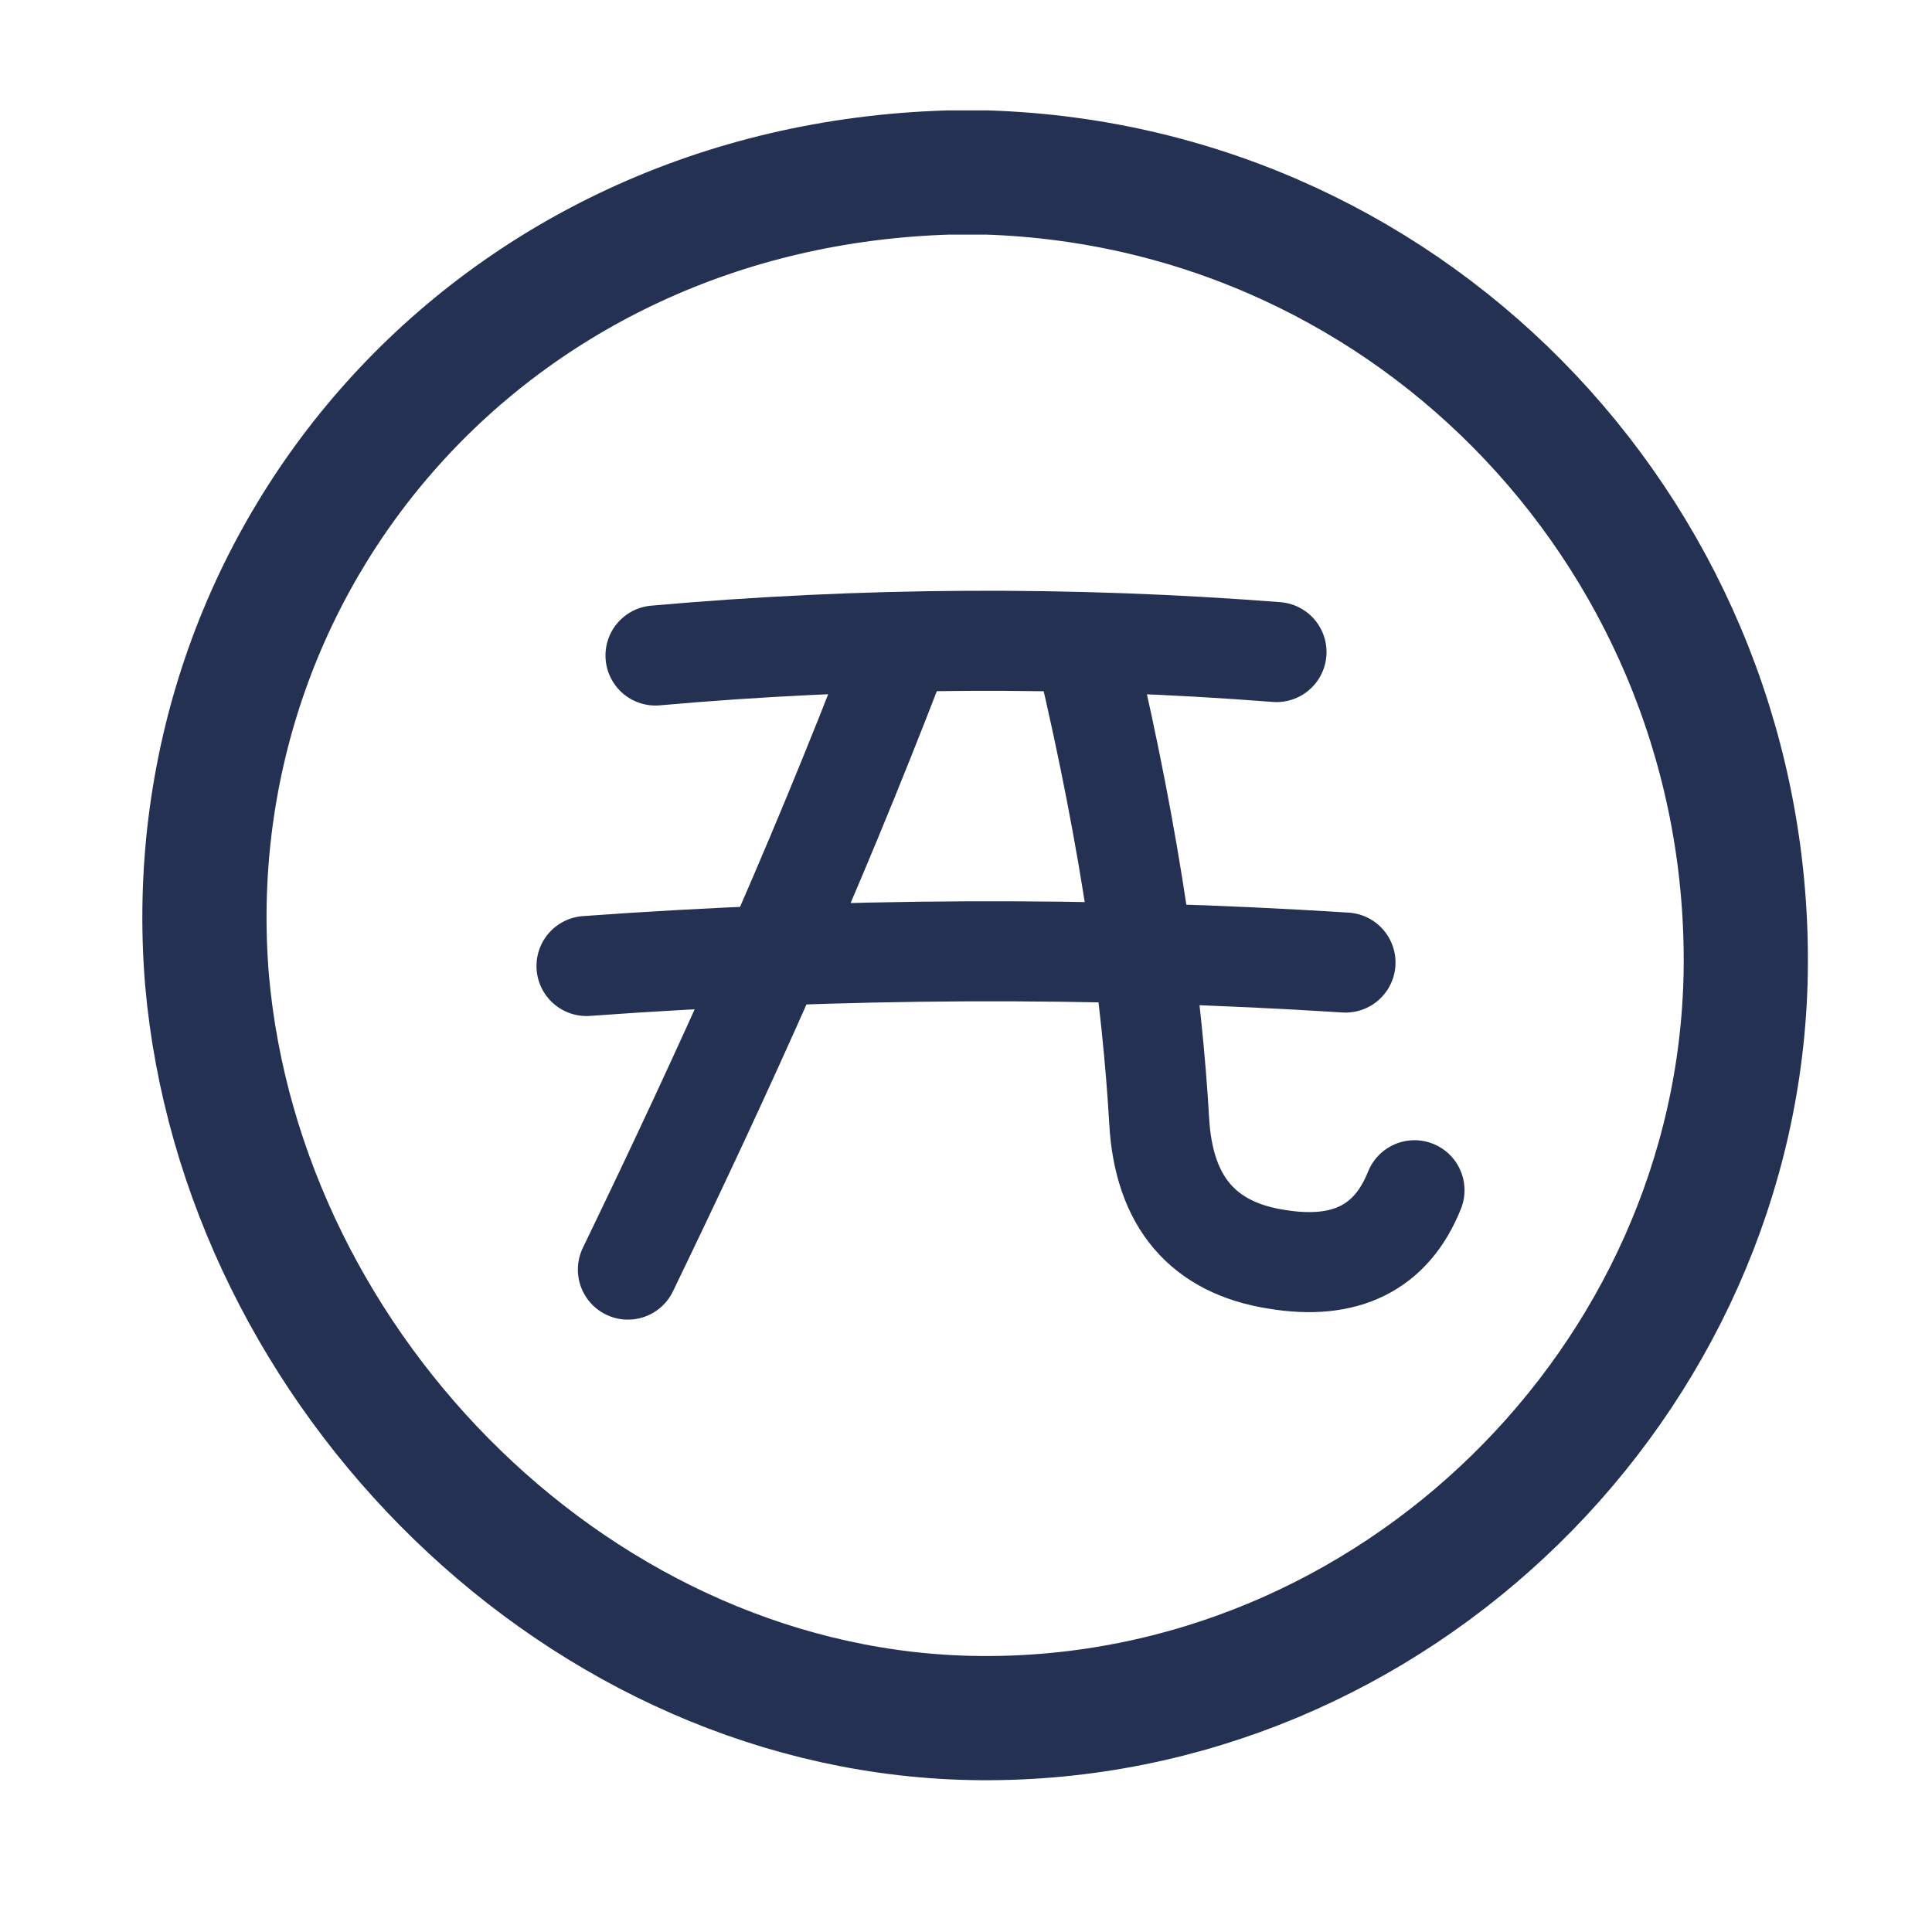
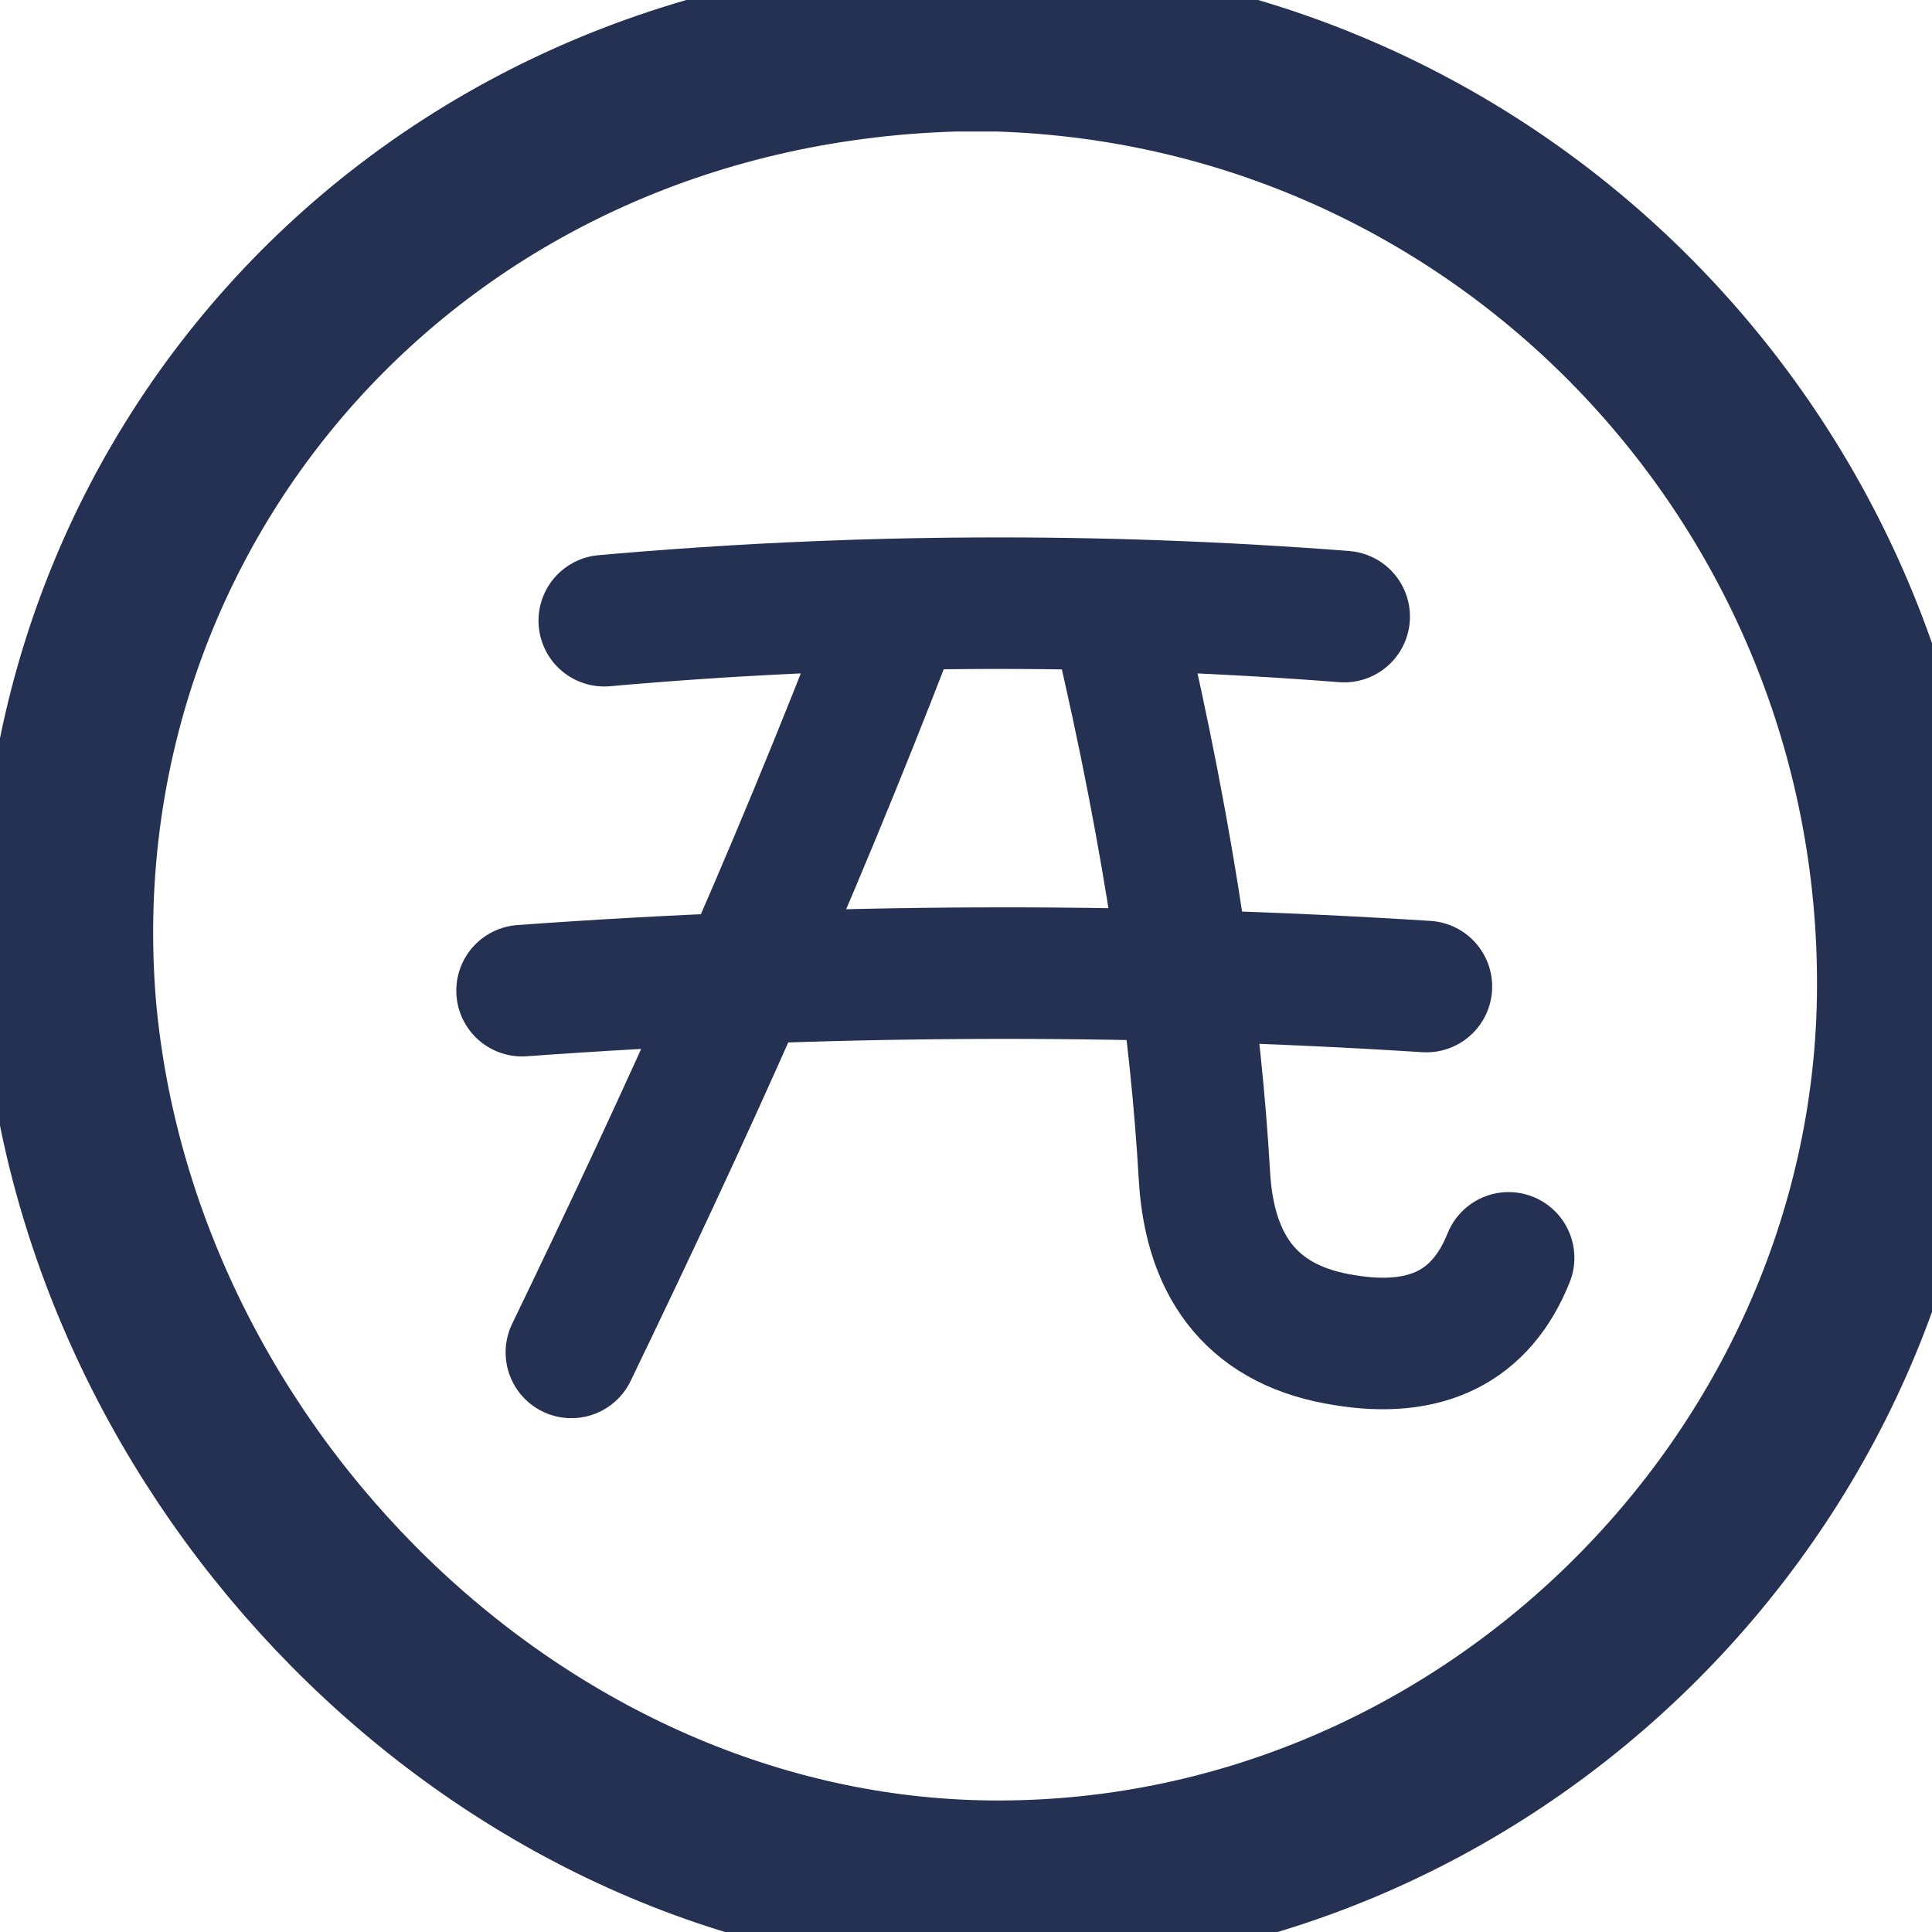
- <svg xmlns="http://www.w3.org/2000/svg" fill="none" viewBox="0 0 56 56">
-   <path d="M27.5 5C14.2 5.4 5 16.2 6 28.4c1 11.4 10.9 21.3 22.4 21.4 12 .1 22-9.8 22.2-21.6.2-12.4-9.5-22.8-22-23.2-.4 0-.8 0-1.1 0z" stroke-width="3.6" stroke-linecap="round" />
-   <path d="M19 19Q28 18.2 37 18.9M17 28Q28 27.2 39 27.9M26 19C23.5 25.5 21 31 18.2 36.8M31.5 19C32.8 24.5 33.4 29 33.6 32.5Q33.8 36 37 36.5Q40 37 41 34.5" stroke-width="2.9" stroke-linecap="round" stroke-linejoin="round" />
+ <svg xmlns="http://www.w3.org/2000/svg" fill="none" viewBox="4.3 3.9 47 47">
+   <path d="M27.5 5C14.2 5.4 5 16.2 6 28.4c1 11.4 10.9 21.3 22.4 21.4 12 .1 22-9.8 22.2-21.6.2-12.4-9.5-22.8-22-23.2-.4 0-.8 0-1.1 0z" stroke-width="4.2" stroke-linecap="round" />
+   <path d="M19 19Q28 18.2 37 18.9M17 28Q28 27.2 39 27.9M26 19C23.5 25.5 21 31 18.2 36.8M31.5 19C32.8 24.5 33.4 29 33.6 32.5Q33.8 36 37 36.5Q40 37 41 34.5" stroke-width="3.2" stroke-linecap="round" stroke-linejoin="round" />
  <style>
        path { stroke: #243152; }
        @media (prefers-color-scheme: dark) {
            path { stroke: #ece8df; }
        }
    </style>
</svg>
